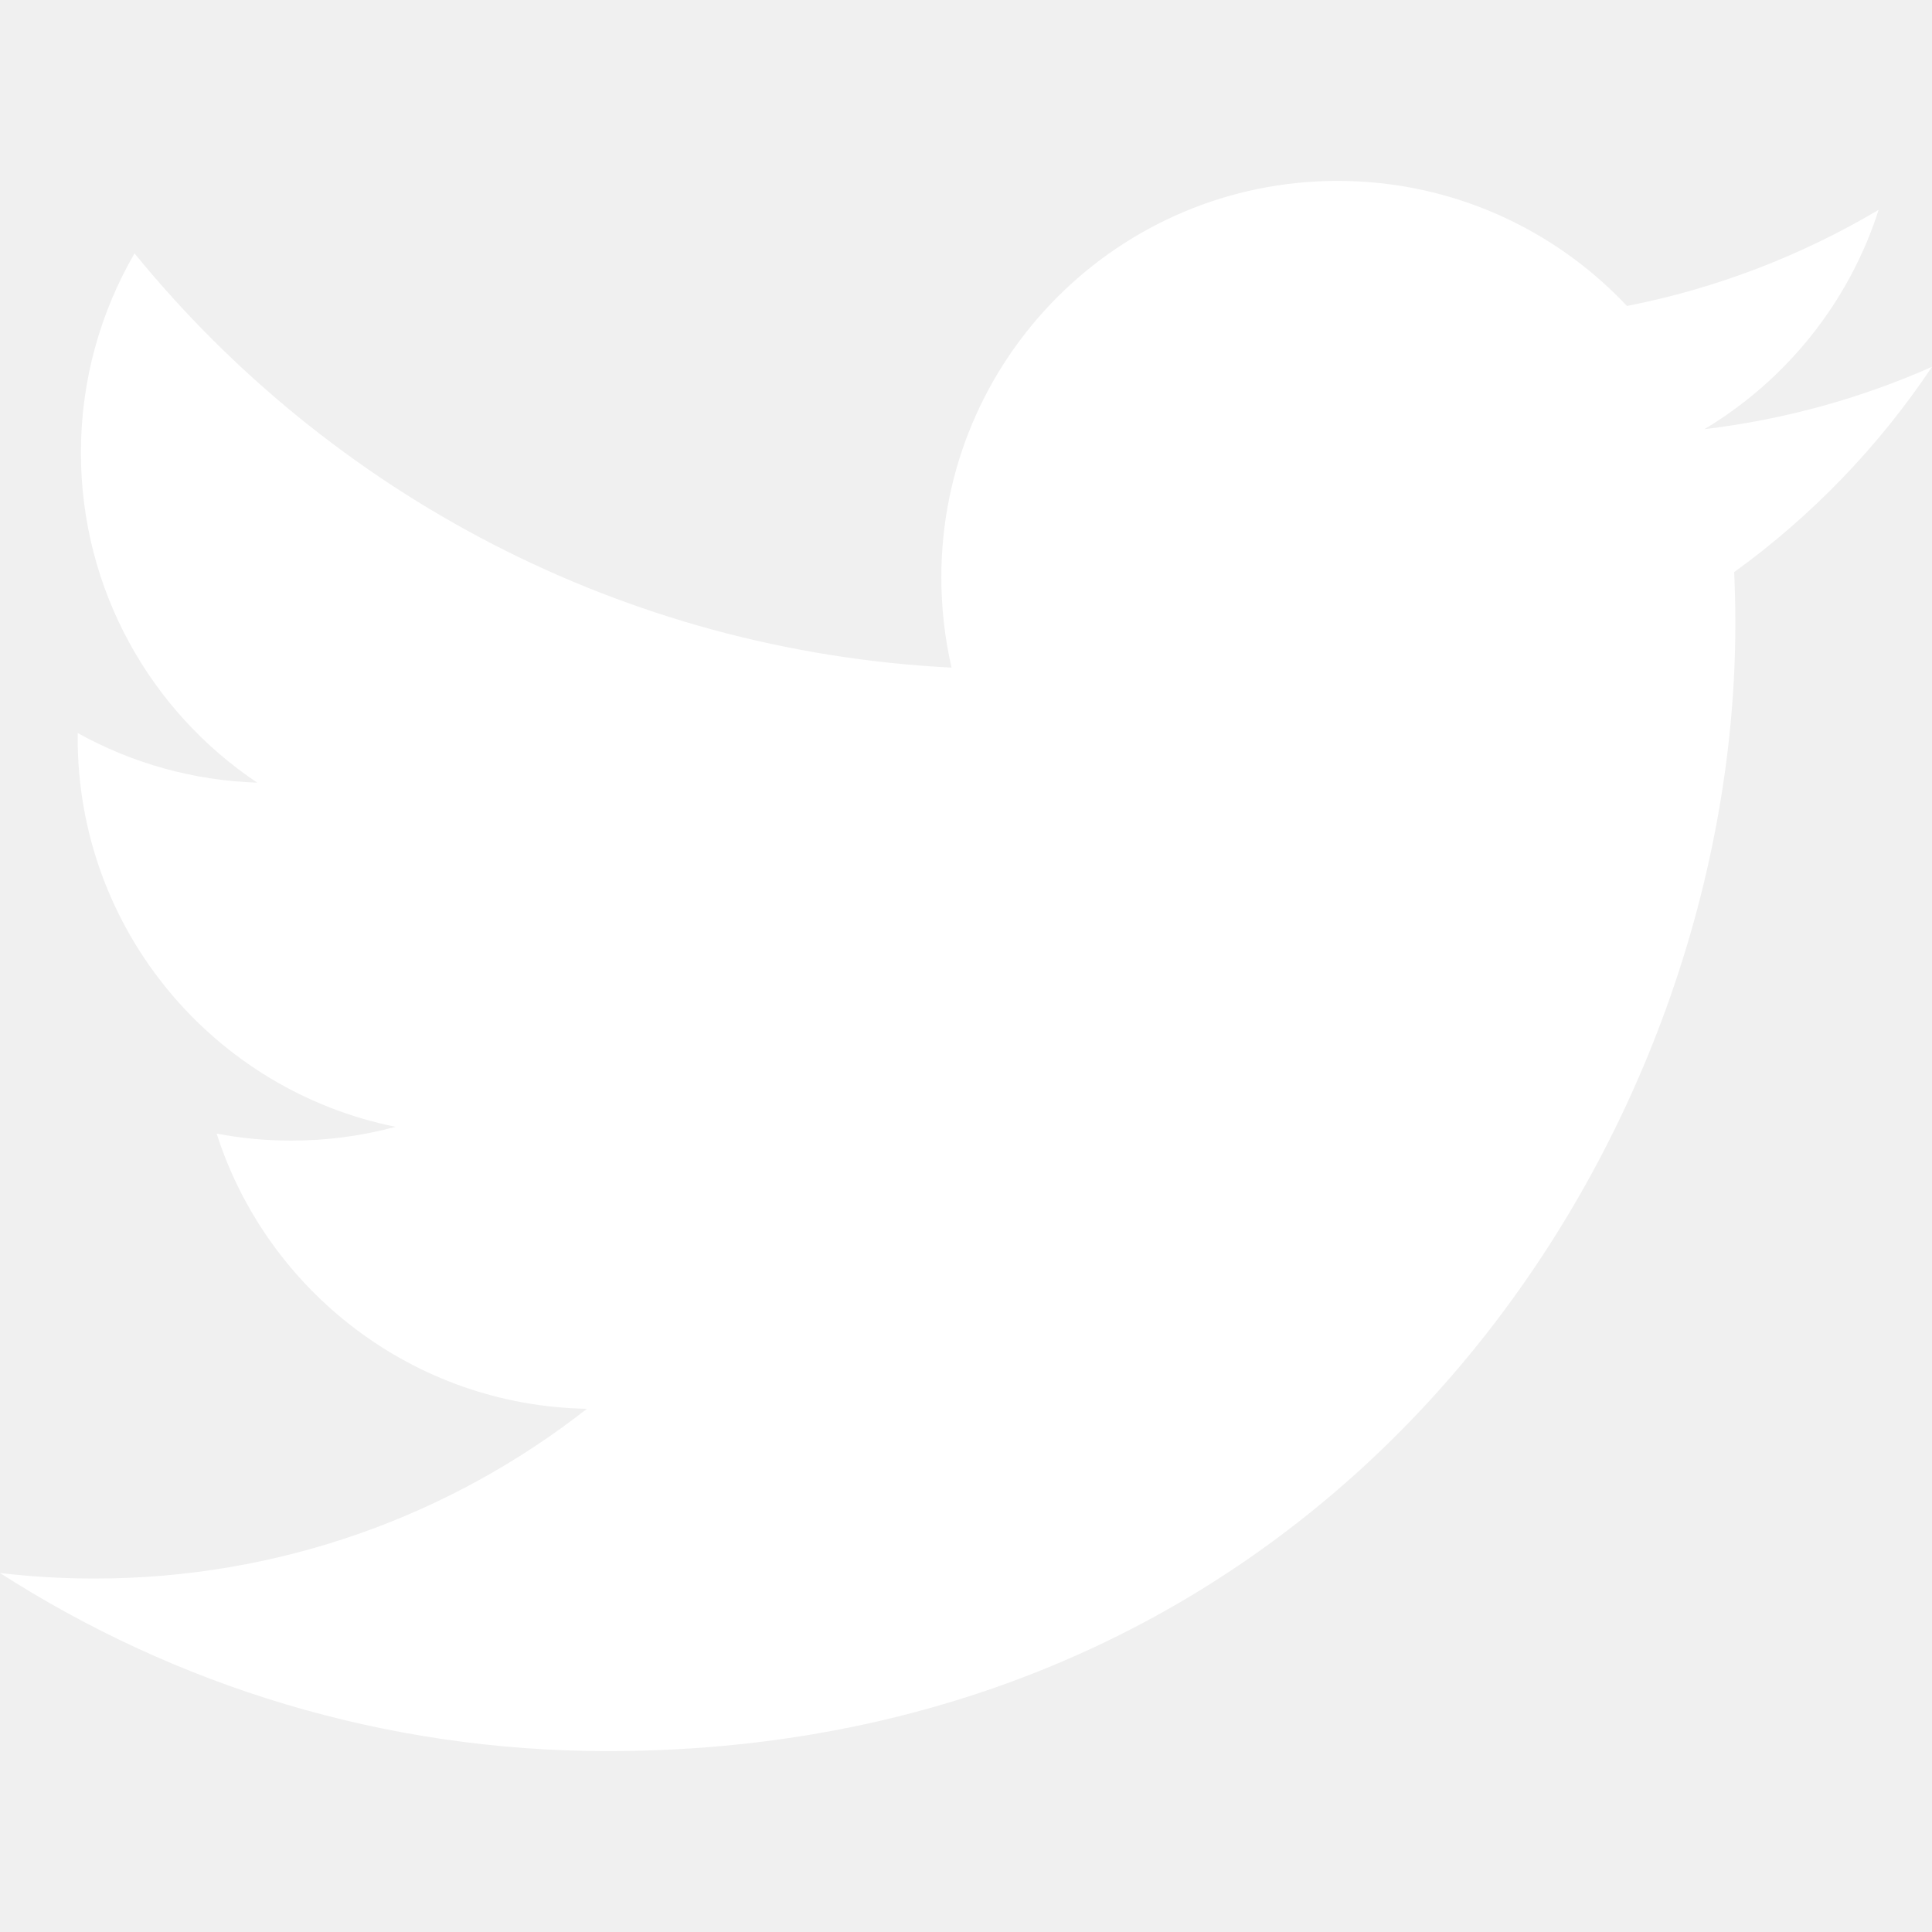
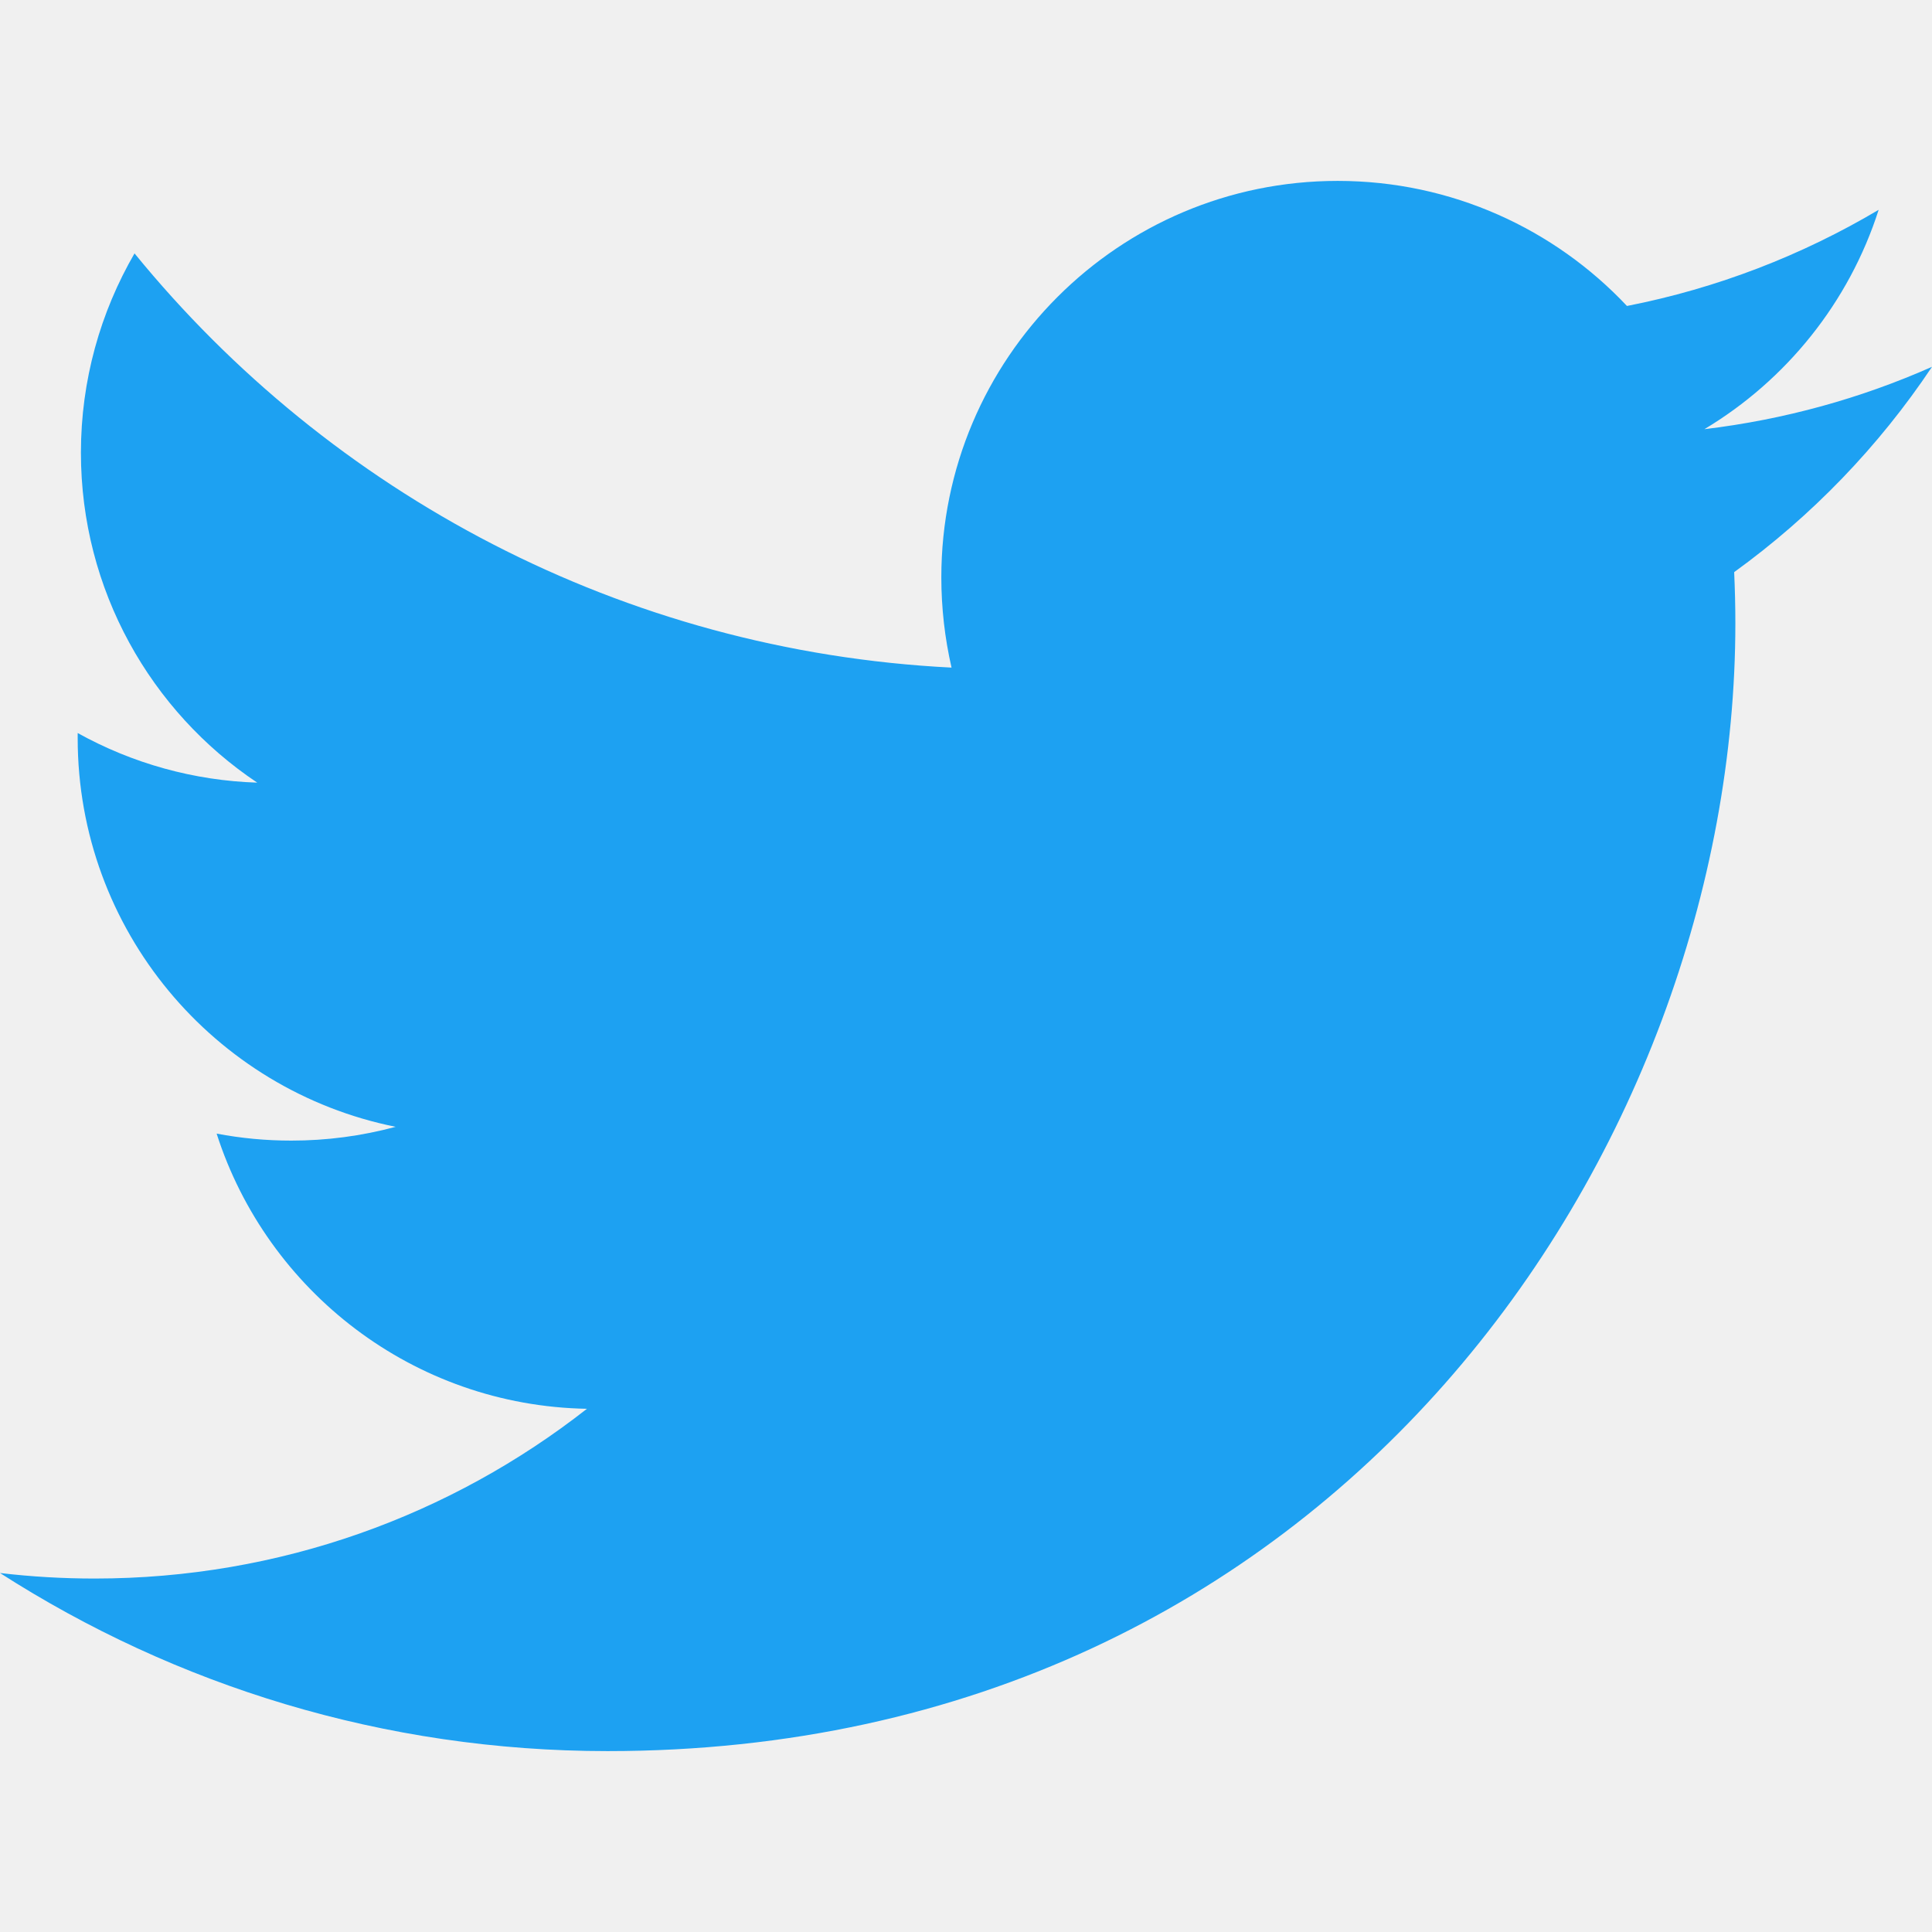
<svg xmlns="http://www.w3.org/2000/svg" width="32" height="32" viewBox="117.806 161.288 464.388 377.424">
-   <path d="m582.194 205.976c-17.078 7.567-35.424 12.68-54.71 14.991 19.675-11.78 34.769-30.474 41.886-52.726-18.407 10.922-38.798 18.857-60.497 23.111-17.385-18.488-42.132-30.064-69.538-30.064-52.603 0-95.266 42.663-95.266 95.307a97.3 97.3 0 0 0 2.454 21.68c-79.211-3.989-149.383-41.928-196.382-99.562-8.18 14.112-12.885 30.474-12.885 47.899 0 33.05 16.833 62.236 42.377 79.314a95.051 95.051 0 0 1 -43.154-11.924v1.227c0 46.16 32.826 84.672 76.43 93.426a95.97 95.97 0 0 1 -25.095 3.313 95.929 95.929 0 0 1 -17.936-1.677c12.128 37.836 47.306 65.406 89.008 66.142-32.622 25.565-73.71 40.802-118.337 40.802-7.69 0-15.278-.45-22.743-1.33 42.173 27.06 92.24 42.807 146.029 42.807 175.275 0 271.094-145.17 271.094-271.073 0-4.09-.103-8.222-.287-12.312 18.612-13.458 34.769-30.208 47.51-49.29z" fill="#fff" />
+   <path d="m582.194 205.976c-17.078 7.567-35.424 12.68-54.71 14.991 19.675-11.78 34.769-30.474 41.886-52.726-18.407 10.922-38.798 18.857-60.497 23.111-17.385-18.488-42.132-30.064-69.538-30.064-52.603 0-95.266 42.663-95.266 95.307a97.3 97.3 0 0 0 2.454 21.68c-79.211-3.989-149.383-41.928-196.382-99.562-8.18 14.112-12.885 30.474-12.885 47.899 0 33.05 16.833 62.236 42.377 79.314a95.051 95.051 0 0 1 -43.154-11.924v1.227c0 46.16 32.826 84.672 76.43 93.426a95.97 95.97 0 0 1 -25.095 3.313 95.929 95.929 0 0 1 -17.936-1.677c12.128 37.836 47.306 65.406 89.008 66.142-32.622 25.565-73.71 40.802-118.337 40.802-7.69 0-15.278-.45-22.743-1.33 42.173 27.06 92.24 42.807 146.029 42.807 175.275 0 271.094-145.17 271.094-271.073 0-4.09-.103-8.222-.287-12.312 18.612-13.458 34.769-30.208 47.51-49.29z" fill="#1da1f2" />
</svg>
